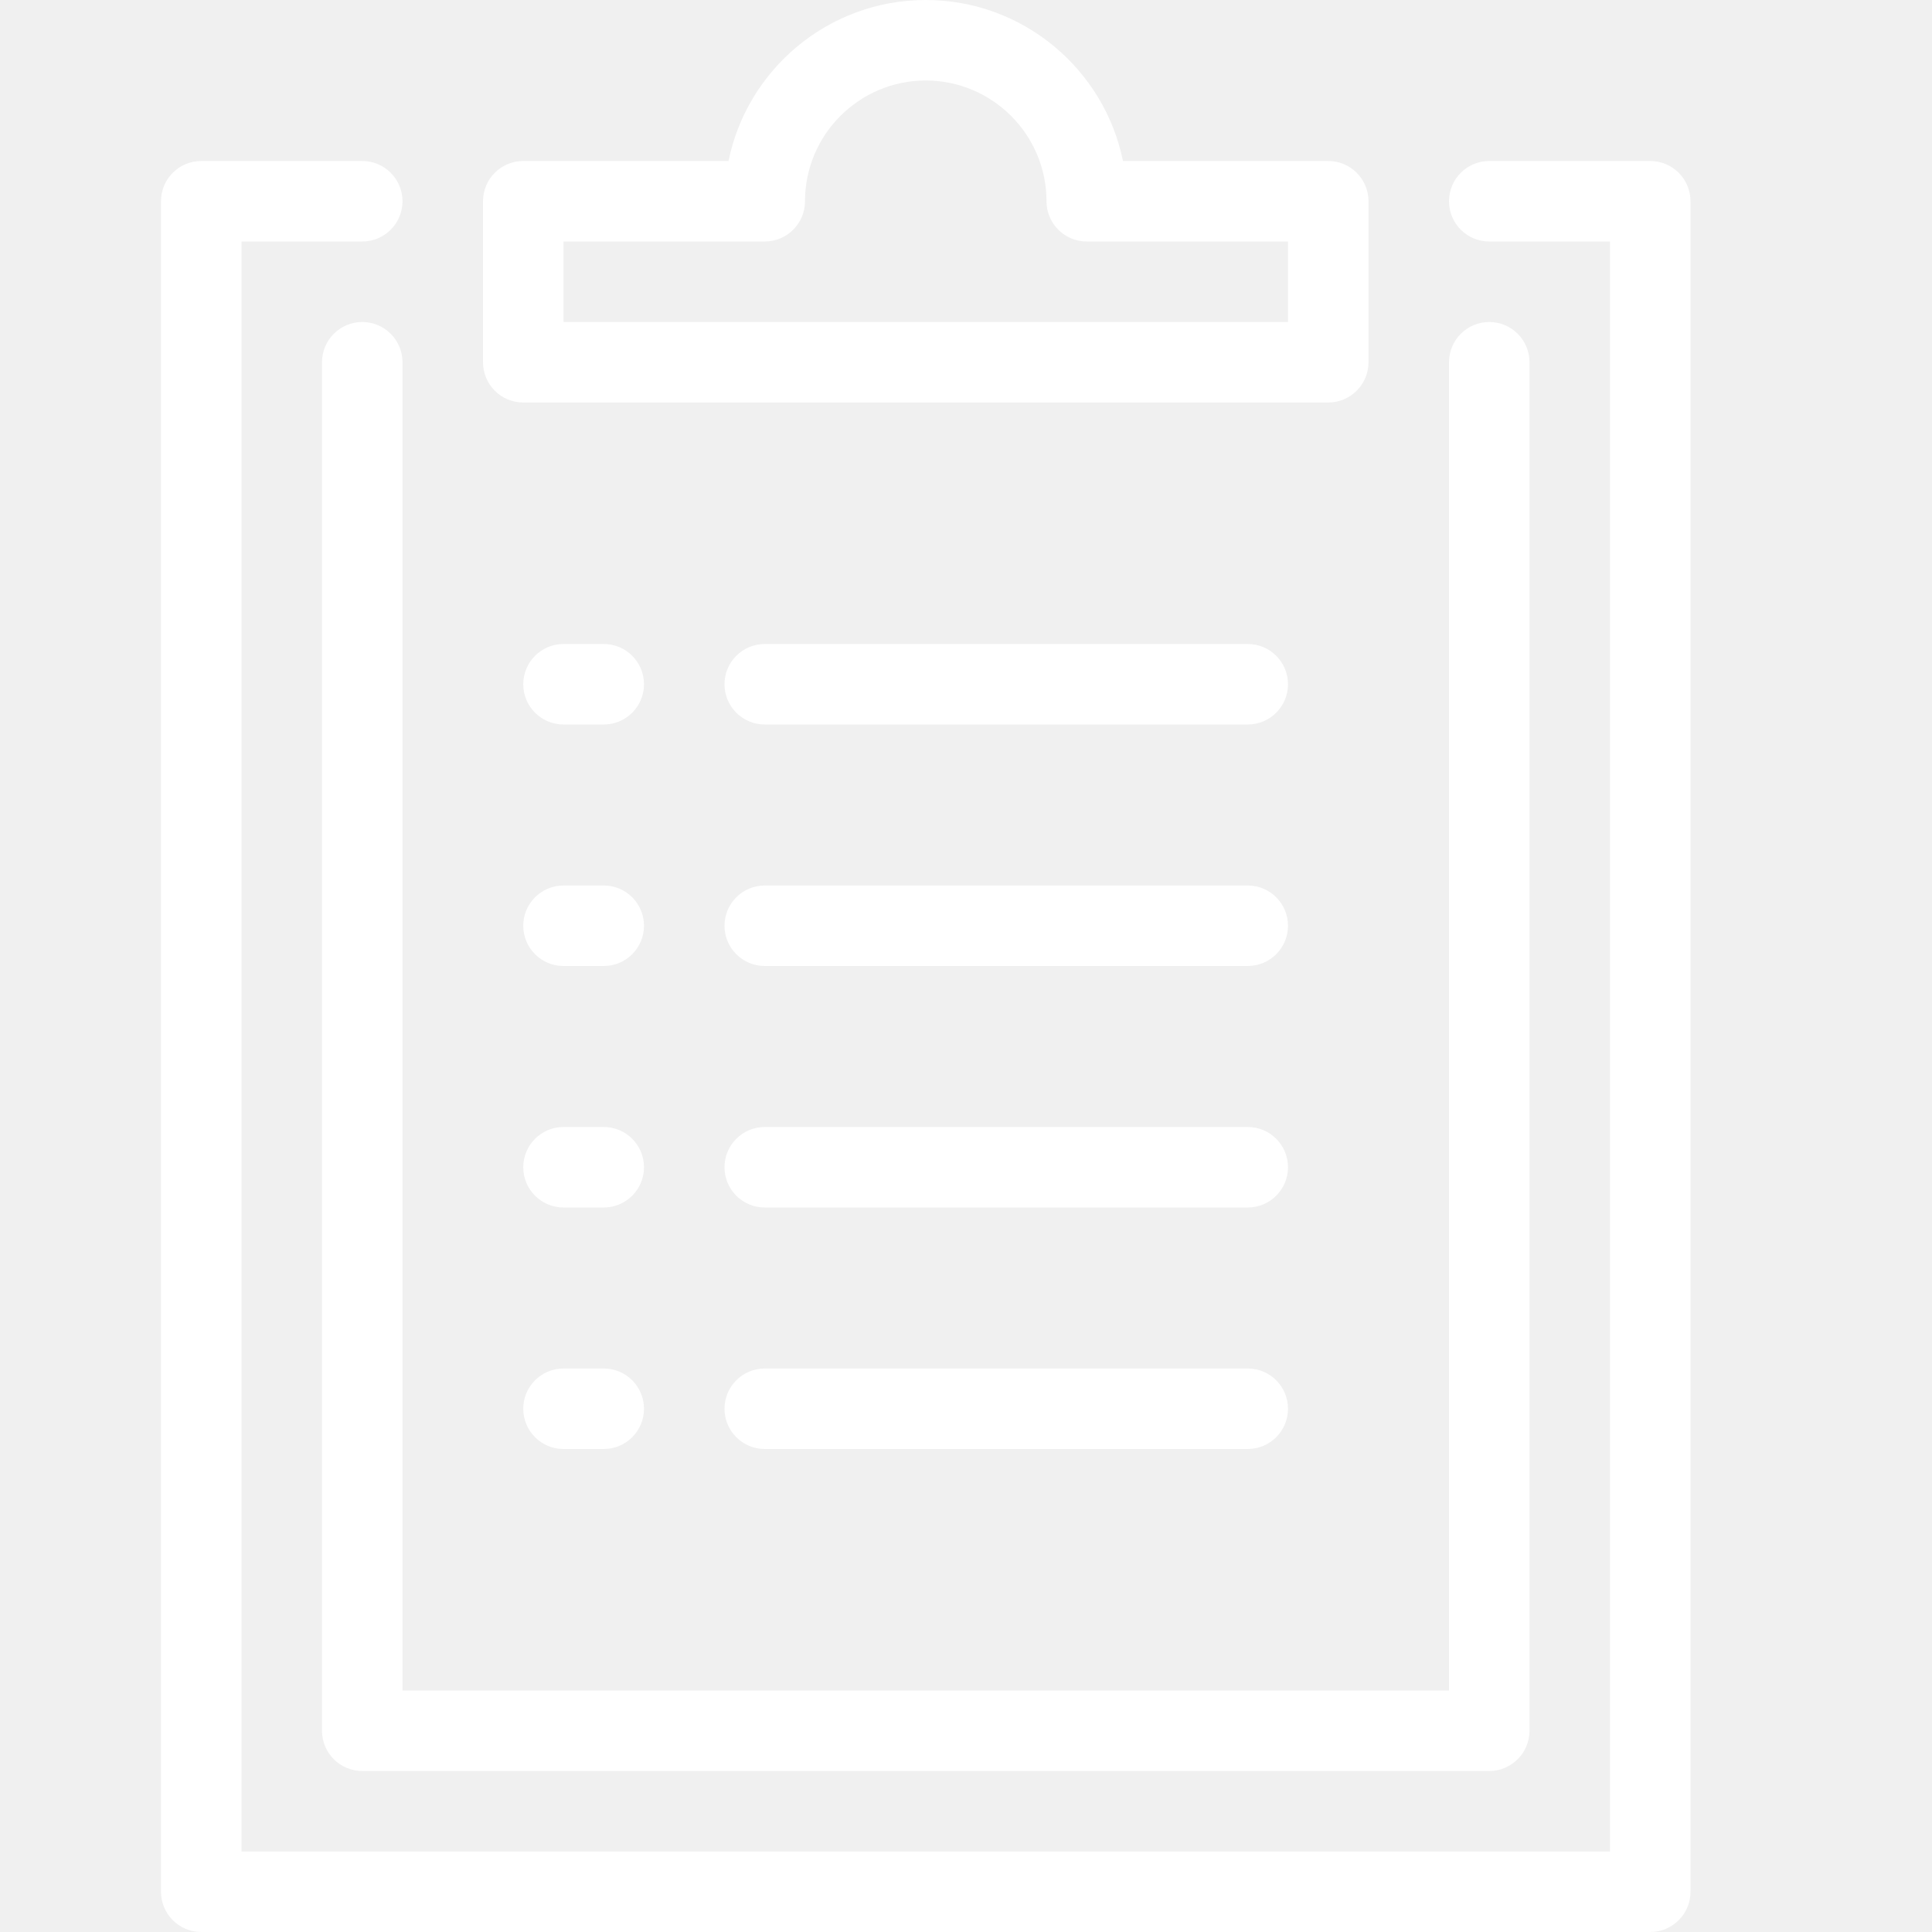
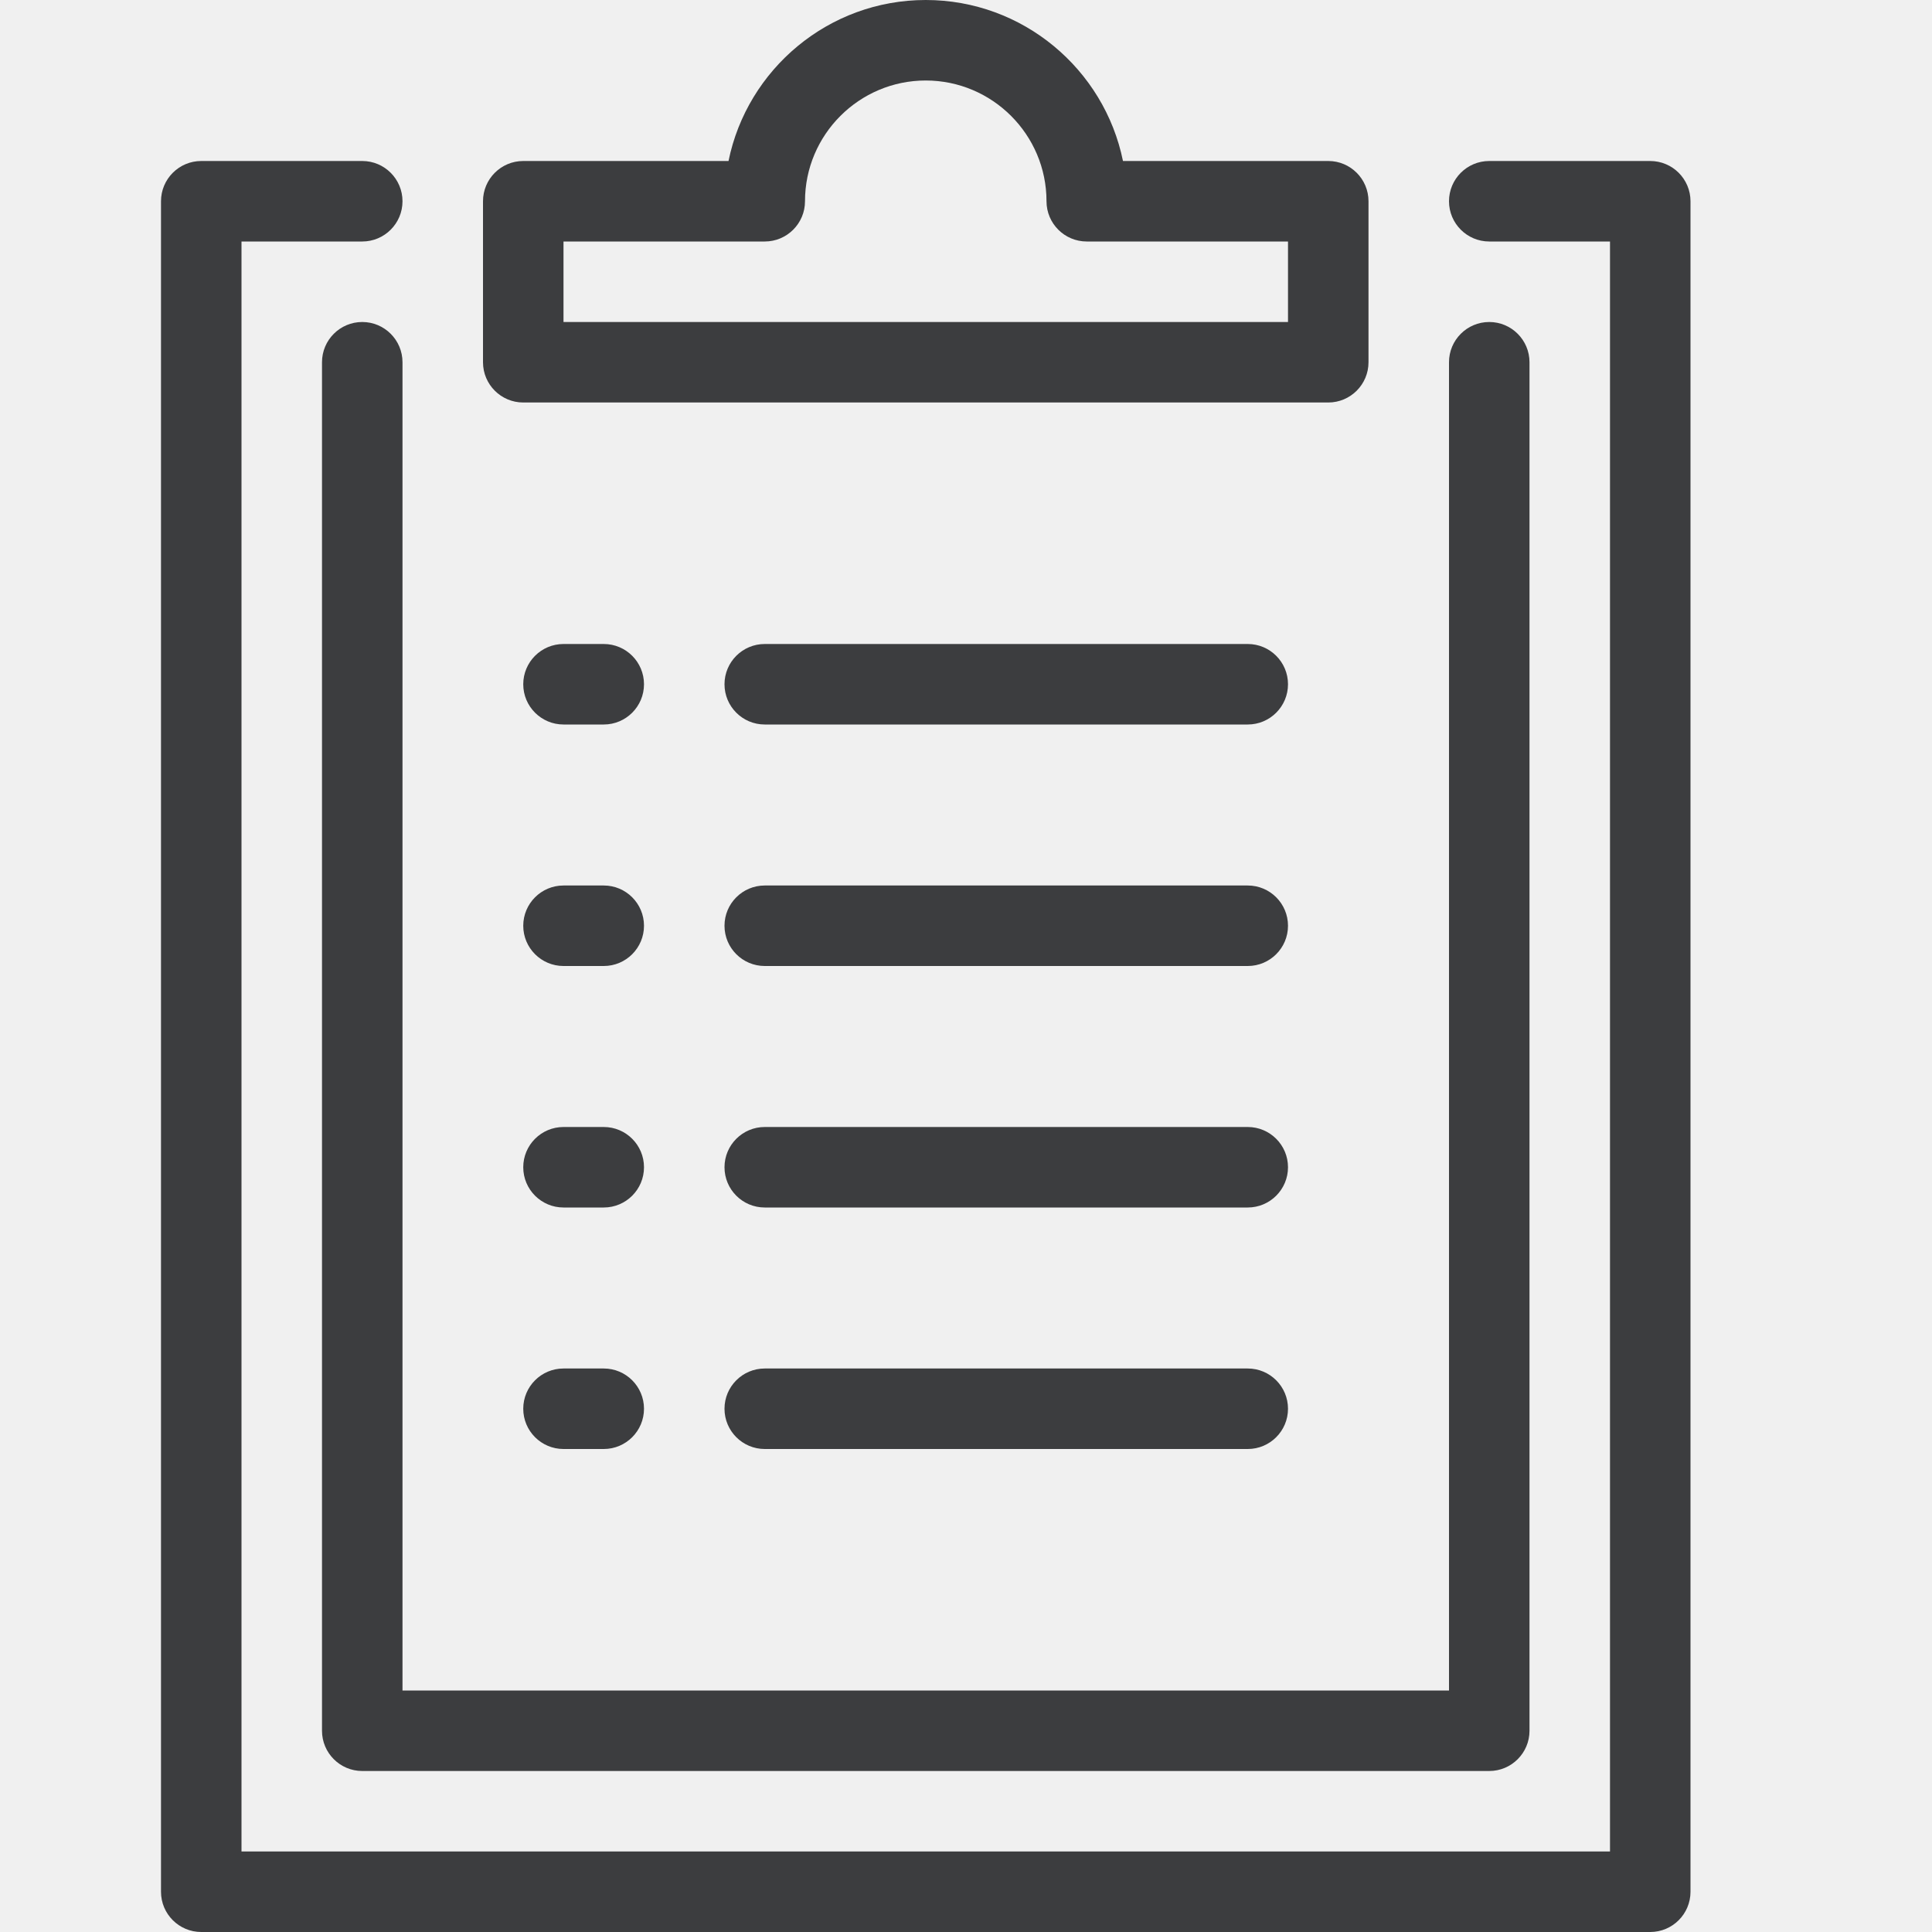
- <svg xmlns="http://www.w3.org/2000/svg" version="1.1" id="Outline_Version" x="0px" y="0px" width="24px" height="24px" viewBox="0 0 24 24" enable-background="new 0 0 24 24" xml:space="preserve" fill="#fff">
+ <svg xmlns="http://www.w3.org/2000/svg" version="1.1" id="Outline_Version" x="0px" y="0px" width="24px" height="24px" viewBox="0 0 24 24" enable-background="new 0 0 24 24" xml:space="preserve" fill="#3c3d3f">
  <g>
    <g>
      <path d="M20.5,24h-18C2.224,24,2,23.776,2,23.5v-21C2,2.224,2.224,2,2.5,2h2C4.776,2,5,2.224,5,2.5S4.776,3,4.5,3H3v20h17V3h-1.5    C18.224,3,18,2.776,18,2.5S18.224,2,18.5,2h2C20.776,2,21,2.224,21,2.5v21C21,23.776,20.776,24,20.5,24z" />
    </g>
    <g>
      <path d="M16.5,5h-10C6.224,5,6,4.776,6,4.5v-2C6,2.224,6.224,2,6.5,2h2.55c0.232-1.14,1.243-2,2.45-2s2.218,0.86,2.45,2h2.55    C16.776,2,17,2.224,17,2.5v2C17,4.776,16.776,5,16.5,5z M7,4h9V3h-2.5C13.224,3,13,2.776,13,2.5C13,1.673,12.327,1,11.5,1    S10,1.673,10,2.5C10,2.776,9.776,3,9.5,3H7V4z" />
    </g>
    <g>
      <path d="M18.5,22h-14C4.224,22,4,21.776,4,21.5v-17C4,4.224,4.224,4,4.5,4S5,4.224,5,4.5V21h13V4.5C18,4.224,18.224,4,18.5,4    S19,4.224,19,4.5v17C19,21.776,18.776,22,18.5,22z" />
    </g>
    <g>
      <path d="M15.5,9h-6C9.224,9,9,8.776,9,8.5S9.224,8,9.5,8h6C15.776,8,16,8.224,16,8.5S15.776,9,15.5,9z" />
    </g>
    <g>
      <path d="M15.5,12h-6C9.224,12,9,11.776,9,11.5S9.224,11,9.5,11h6c0.276,0,0.5,0.224,0.5,0.5S15.776,12,15.5,12z" />
    </g>
    <g>
      <path d="M15.5,15h-6C9.224,15,9,14.776,9,14.5S9.224,14,9.5,14h6c0.276,0,0.5,0.224,0.5,0.5S15.776,15,15.5,15z" />
    </g>
    <g>
      <path d="M15.5,18h-6C9.224,18,9,17.776,9,17.5S9.224,17,9.5,17h6c0.276,0,0.5,0.224,0.5,0.5S15.776,18,15.5,18z" />
    </g>
    <g>
      <path d="M7.5,9H7C6.724,9,6.5,8.776,6.5,8.5S6.724,8,7,8h0.5C7.776,8,8,8.224,8,8.5S7.776,9,7.5,9z" />
    </g>
    <g>
      <path d="M7.5,12H7c-0.276,0-0.5-0.224-0.5-0.5S6.724,11,7,11h0.5C7.776,11,8,11.224,8,11.5S7.776,12,7.5,12z" />
    </g>
    <g>
      <path d="M7.5,15H7c-0.276,0-0.5-0.224-0.5-0.5S6.724,14,7,14h0.5C7.776,14,8,14.224,8,14.5S7.776,15,7.5,15z" />
    </g>
    <g>
      <path d="M7.5,18H7c-0.276,0-0.5-0.224-0.5-0.5S6.724,17,7,17h0.5C7.776,17,8,17.224,8,17.5S7.776,18,7.5,18z" />
    </g>
  </g>
</svg>
